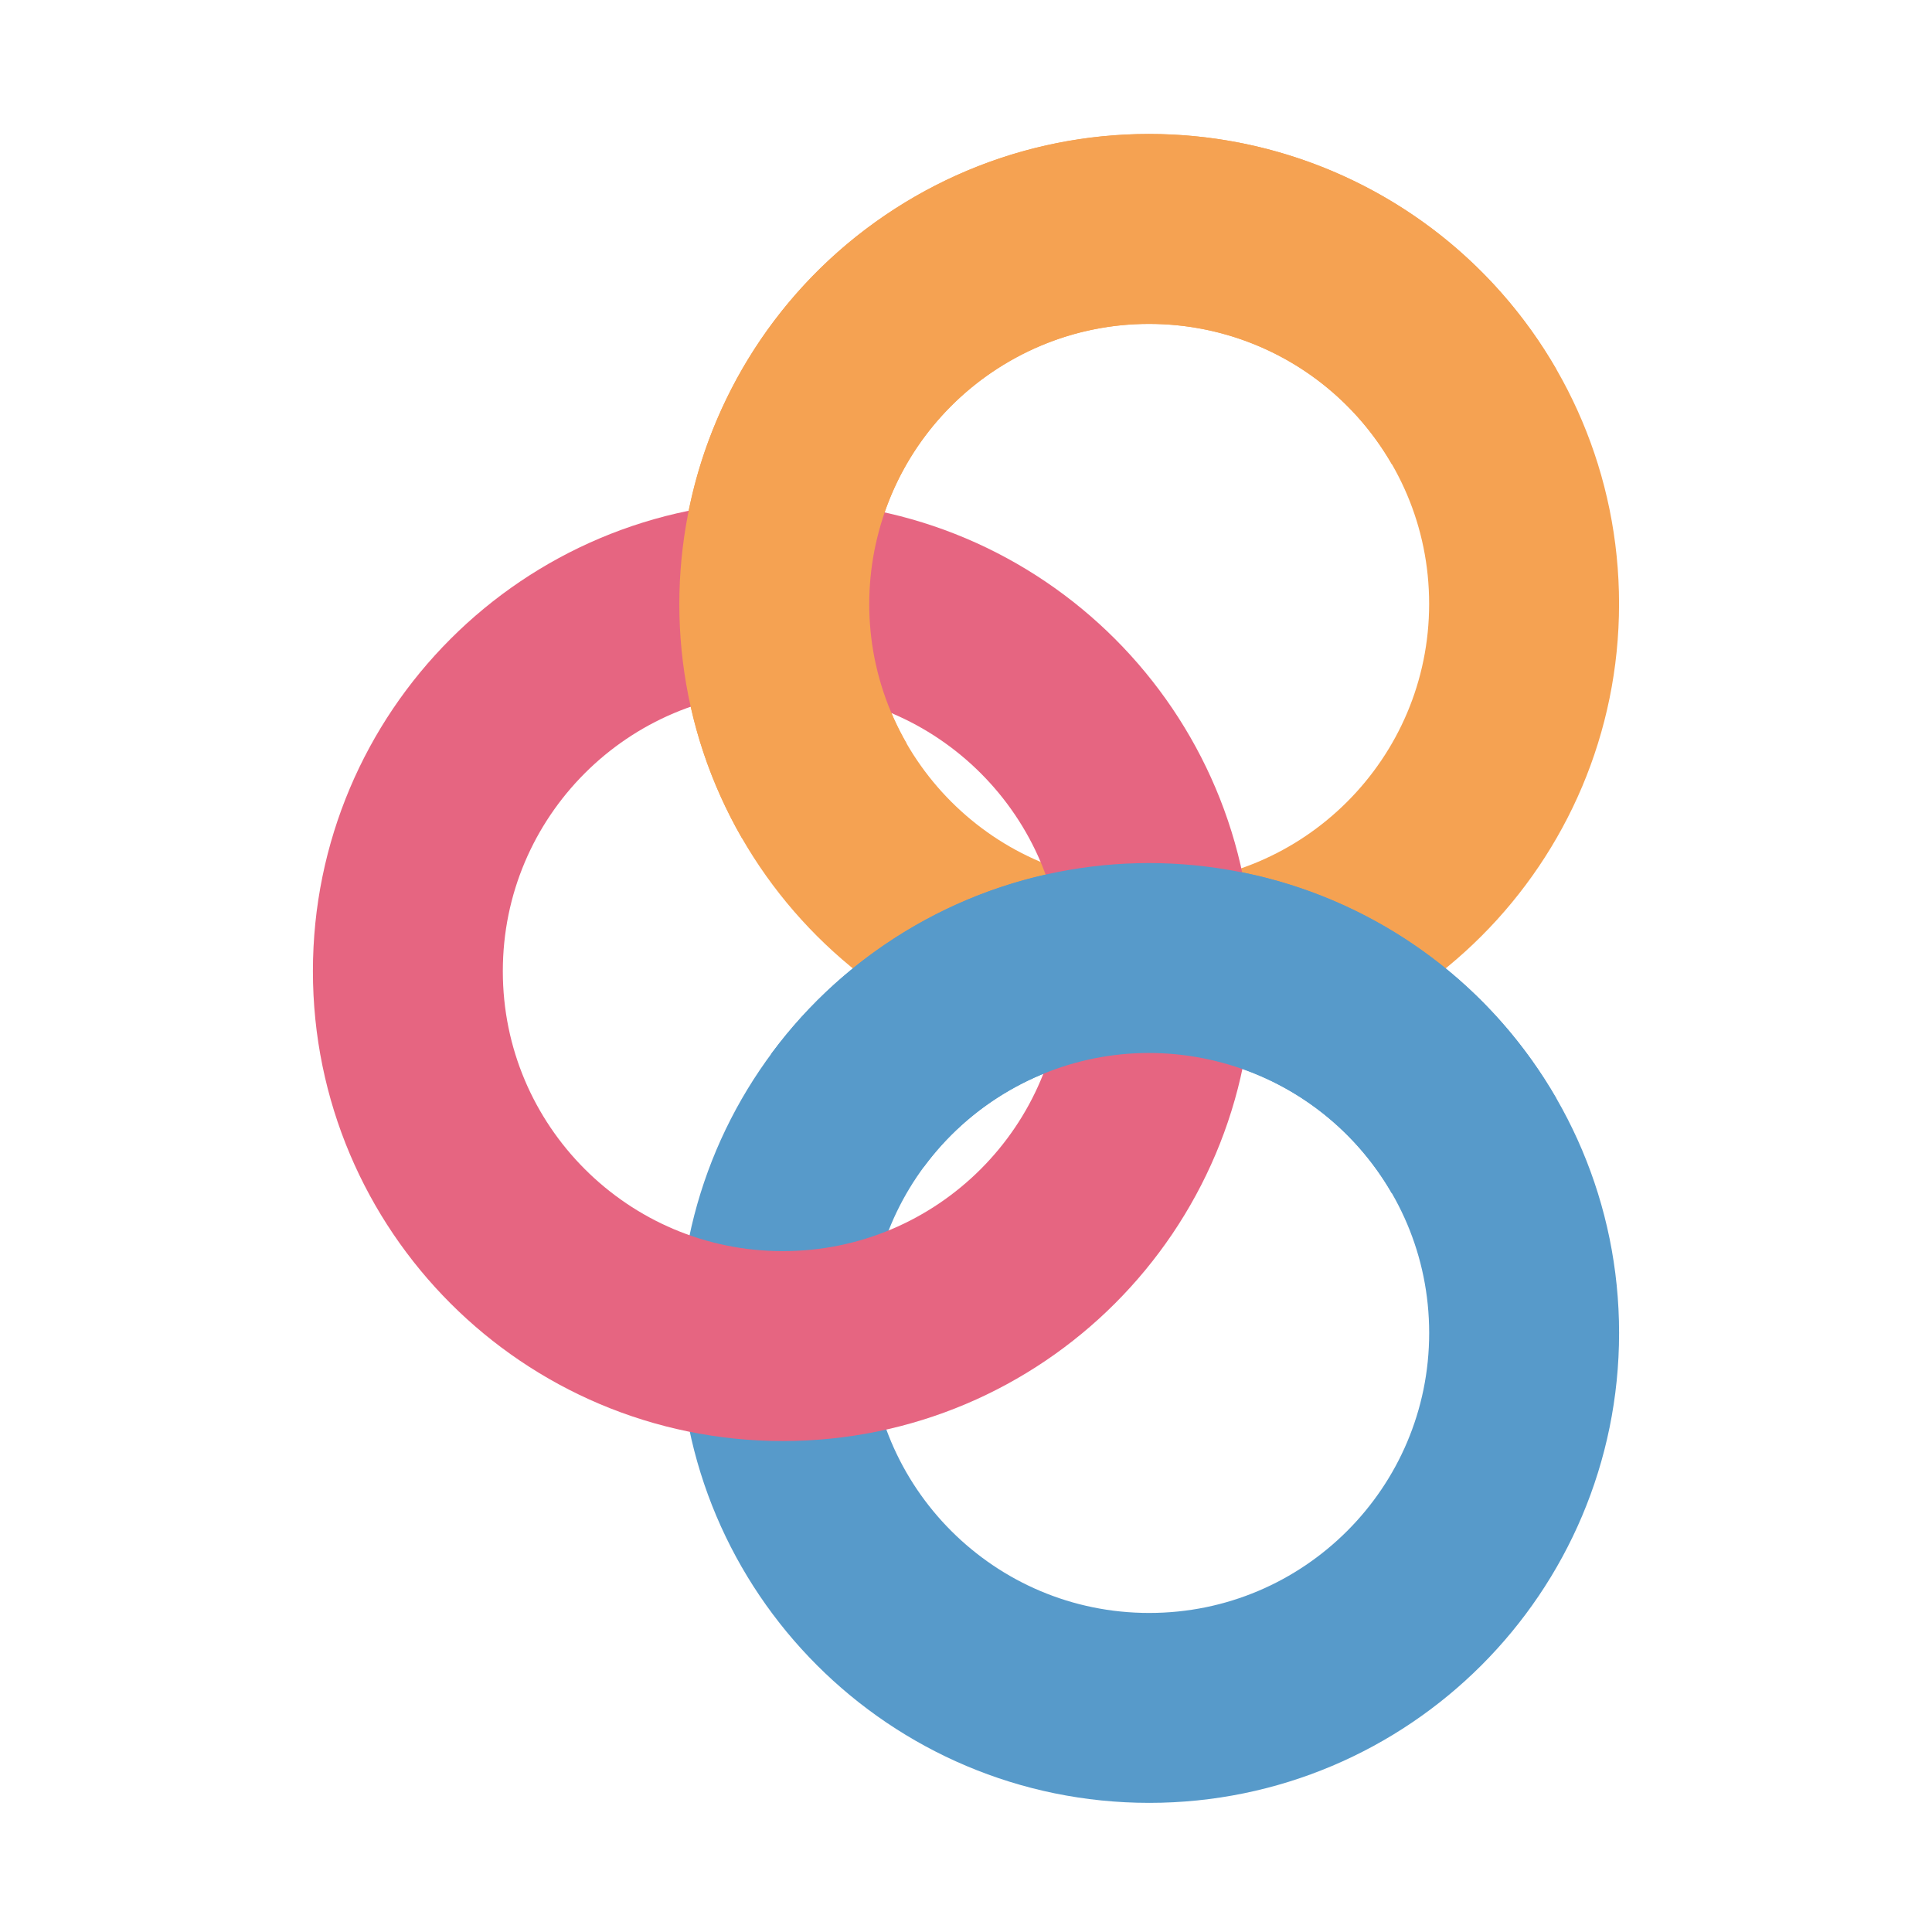
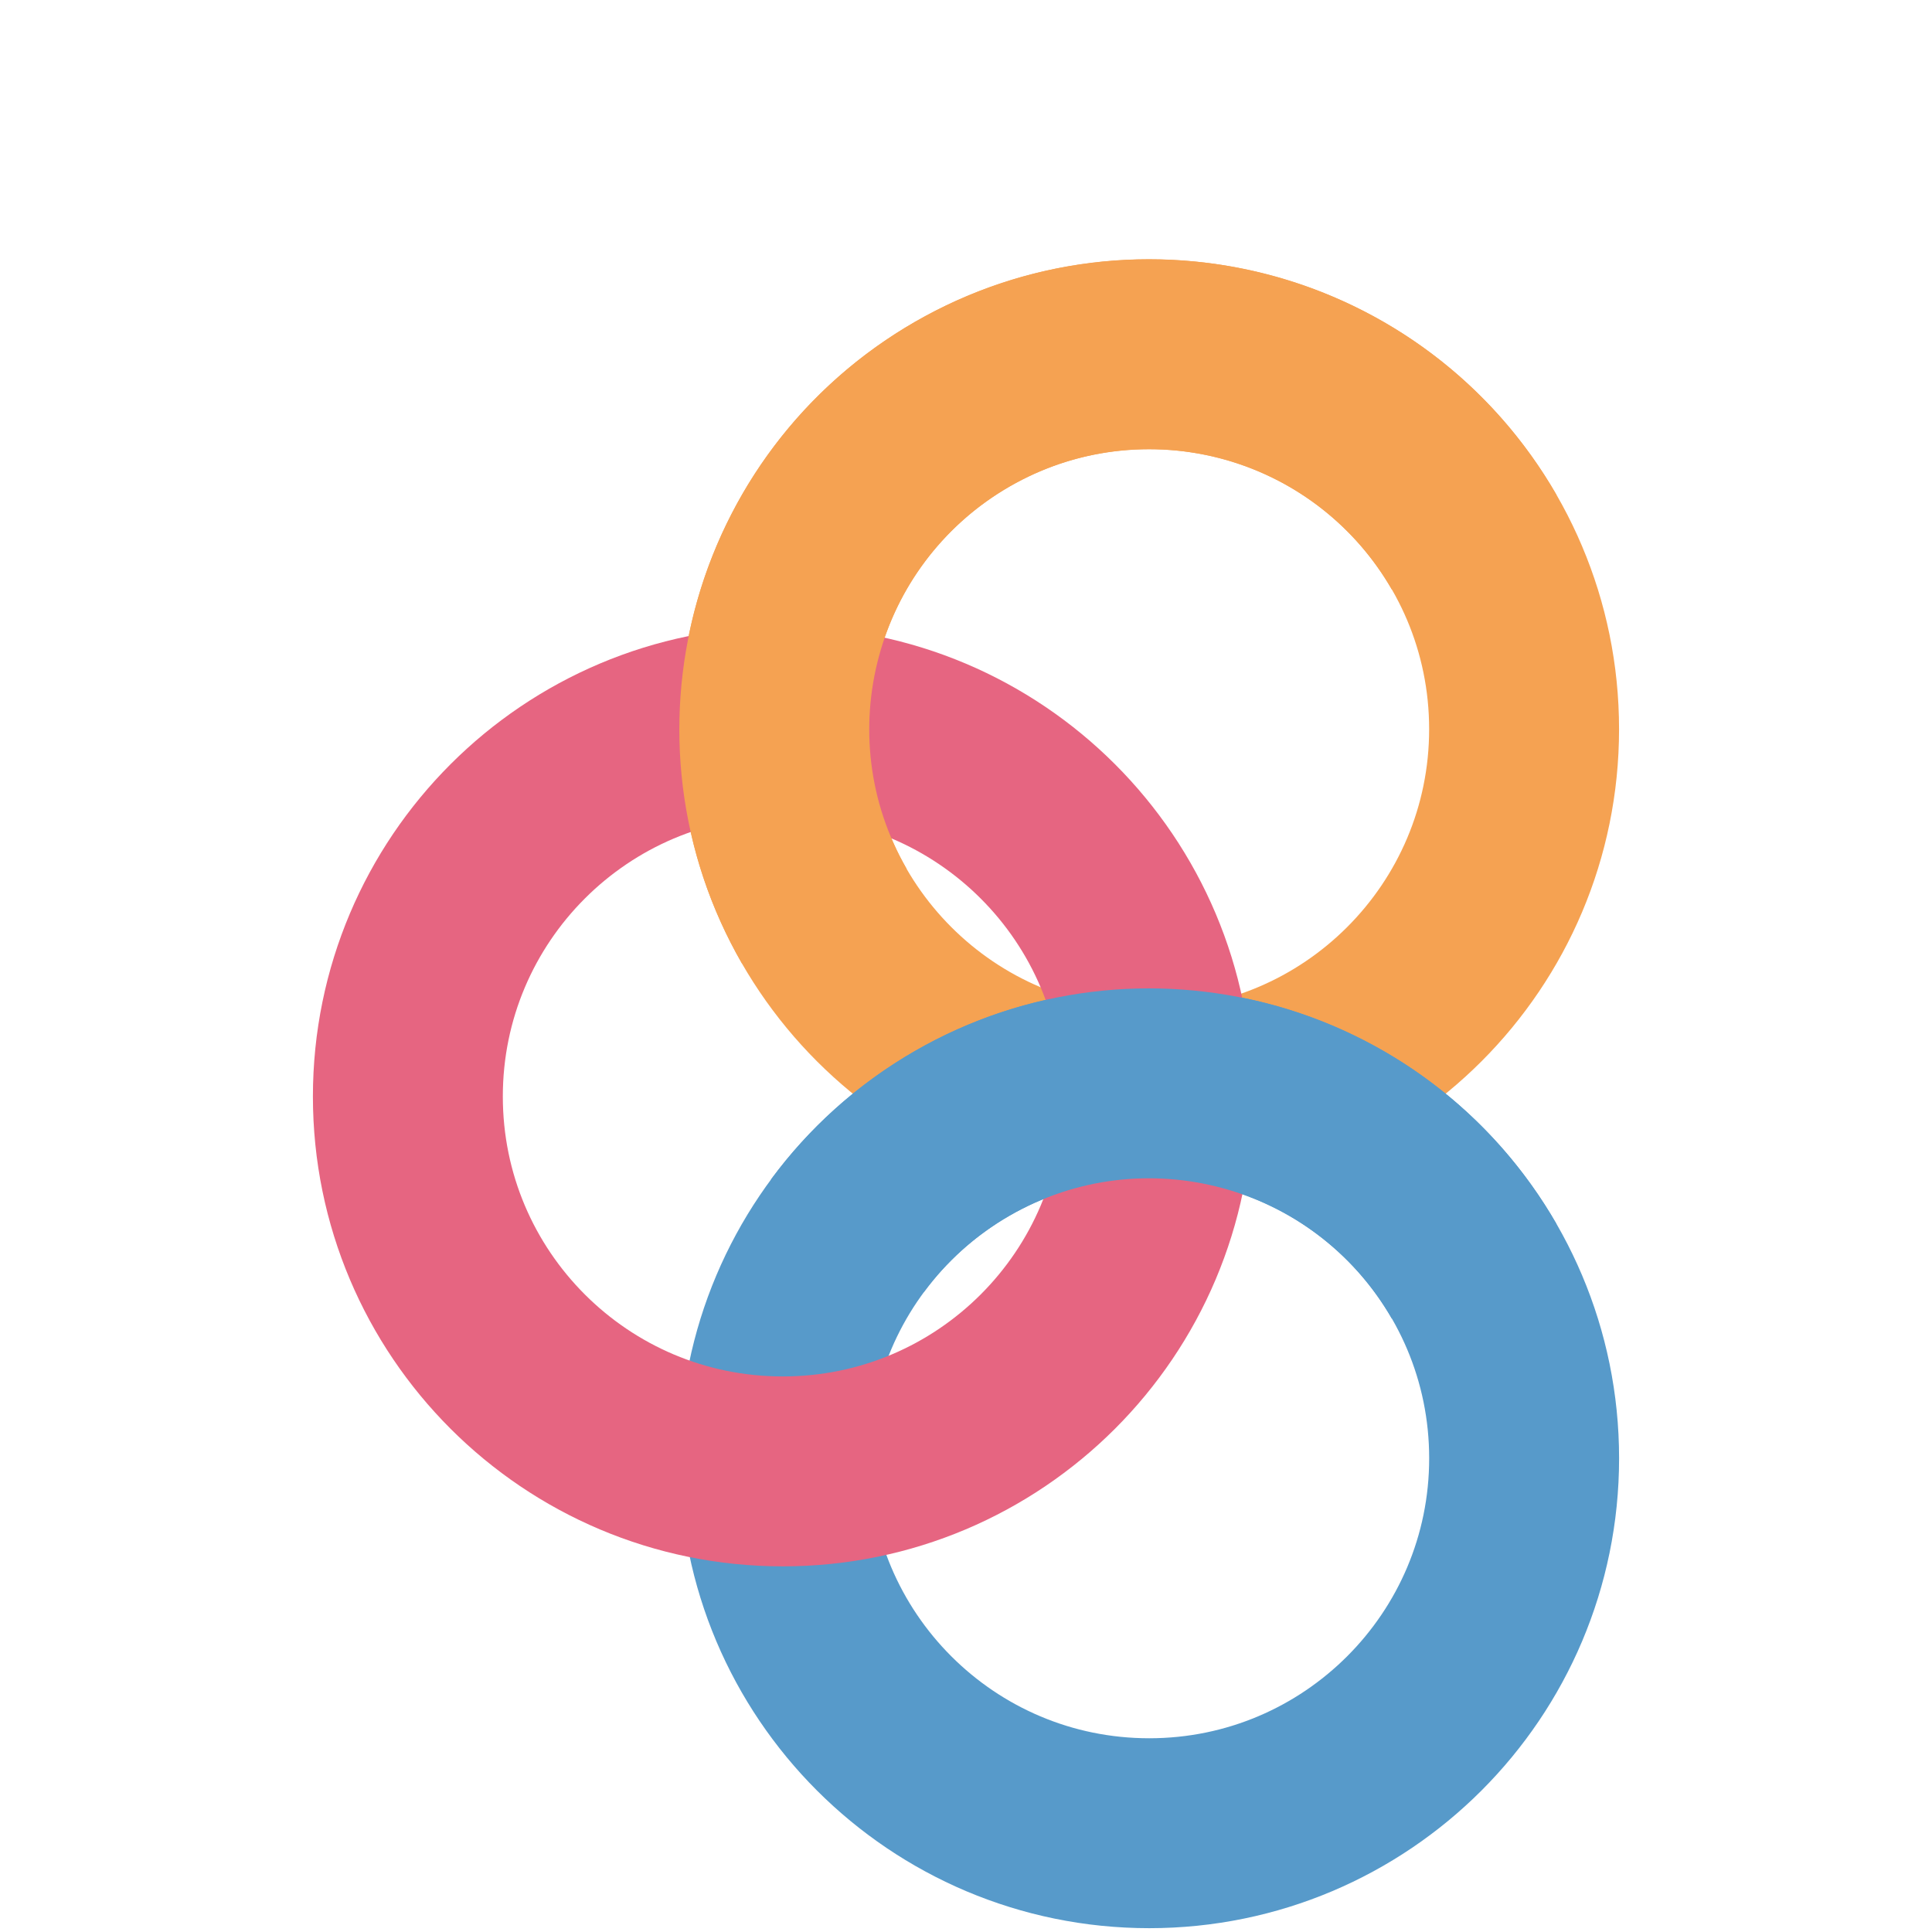
<svg xmlns="http://www.w3.org/2000/svg" width="180" height="180" viewBox="0 0 180 180" fill="none">
-   <path d="M107.072 91.185C126.36 91.185 141.997 75.549 141.997 56.26C141.997 36.971 126.36 21.334 107.072 21.334C87.783 21.334 72.146 36.971 72.146 56.26C72.146 75.549 87.783 91.185 107.072 91.185Z" stroke="#F5A252" stroke-width="17.694" stroke-miterlimit="10" />
-   <path d="M107.071 159.122C126.362 159.122 142 143.484 142 124.193C142 104.902 126.362 89.264 107.071 89.264C87.78 89.264 72.142 104.902 72.142 124.193C72.142 143.484 87.78 159.122 107.071 159.122Z" stroke="#579ACA" stroke-width="17.694" stroke-miterlimit="10" />
-   <path d="M72.929 125.412C92.22 125.412 107.858 109.773 107.858 90.483C107.858 71.192 92.22 55.554 72.929 55.554C53.638 55.554 38 71.192 38 90.483C38 109.773 53.638 125.412 72.929 125.412Z" stroke="#E66581" stroke-width="17.694" stroke-miterlimit="10" />
-   <path d="M78.95 103.465C81.728 99.692 85.319 96.412 89.641 93.923C106.354 84.297 127.711 90.043 137.337 106.759" stroke="#579ACA" stroke-width="17.694" stroke-miterlimit="10" />
-   <path d="M76.805 73.69C67.179 56.977 72.921 35.62 89.641 25.99C106.357 16.364 127.711 22.114 137.337 38.83" stroke="#F5A252" stroke-width="17.694" stroke-miterlimit="10" />
+   <path d="M107.072 102.86C126.36 102.86 141.997 87.224 141.997 67.935C141.997 48.646 126.36 33.009 107.072 33.009C87.783 33.009 72.146 48.646 72.146 67.935C72.146 87.224 87.783 102.86 107.072 102.86Z" stroke="#F5A252" stroke-width="17.694" stroke-miterlimit="10" />
+   <path d="M107.071 170.797C126.362 170.797 142 155.158 142 135.868C142 116.577 126.362 100.939 107.071 100.939C87.78 100.939 72.142 116.577 72.142 135.868C72.142 155.158 87.78 170.797 107.071 170.797Z" stroke="#579ACA" stroke-width="17.694" stroke-miterlimit="10" />
+   <path d="M72.929 137.087C92.22 137.087 107.858 121.448 107.858 102.158C107.858 82.867 92.22 67.228 72.929 67.228C53.638 67.228 38 82.867 38 102.158C38 121.448 53.638 137.087 72.929 137.087Z" stroke="#E66581" stroke-width="17.694" stroke-miterlimit="10" />
+   <path d="M78.95 115.14C81.728 111.366 85.319 108.087 89.641 105.598C106.354 95.972 127.711 101.718 137.337 118.434" stroke="#579ACA" stroke-width="17.694" stroke-miterlimit="10" />
+   <path d="M76.805 85.365C67.179 68.652 72.921 47.295 89.641 37.665C106.357 28.039 127.711 33.789 137.337 50.505" stroke="#F5A252" stroke-width="17.694" stroke-miterlimit="10" />
</svg>
